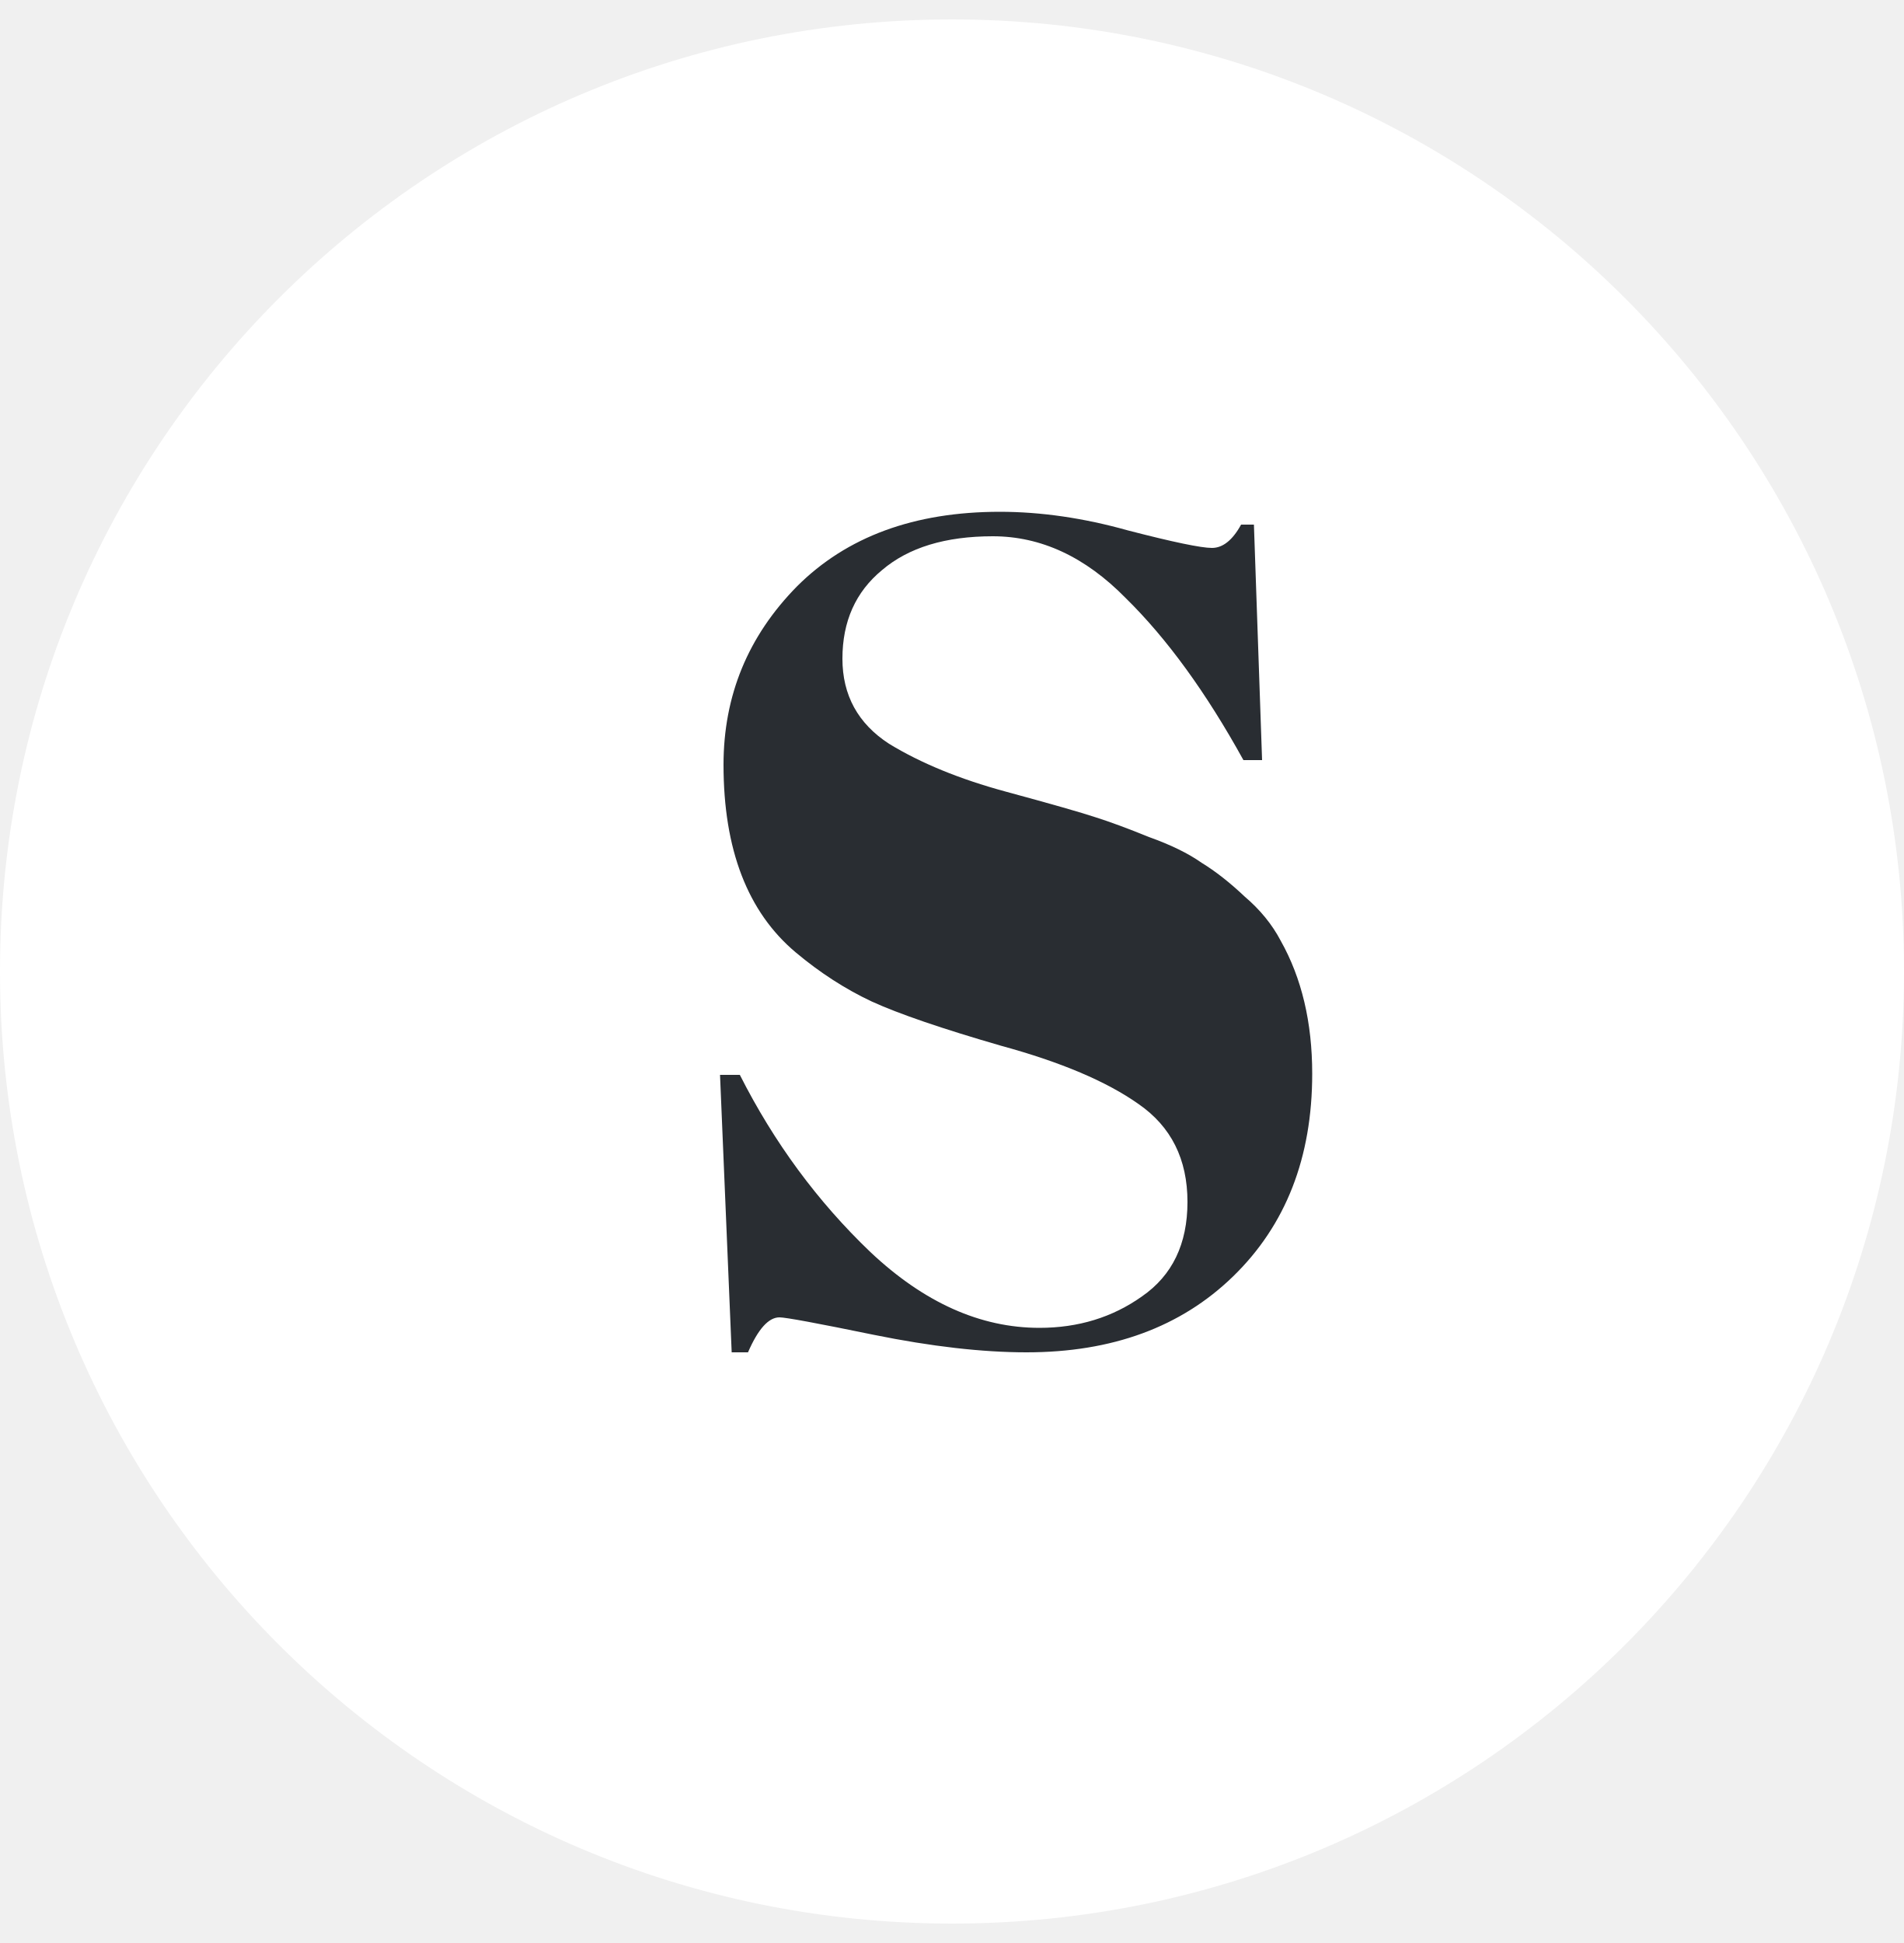
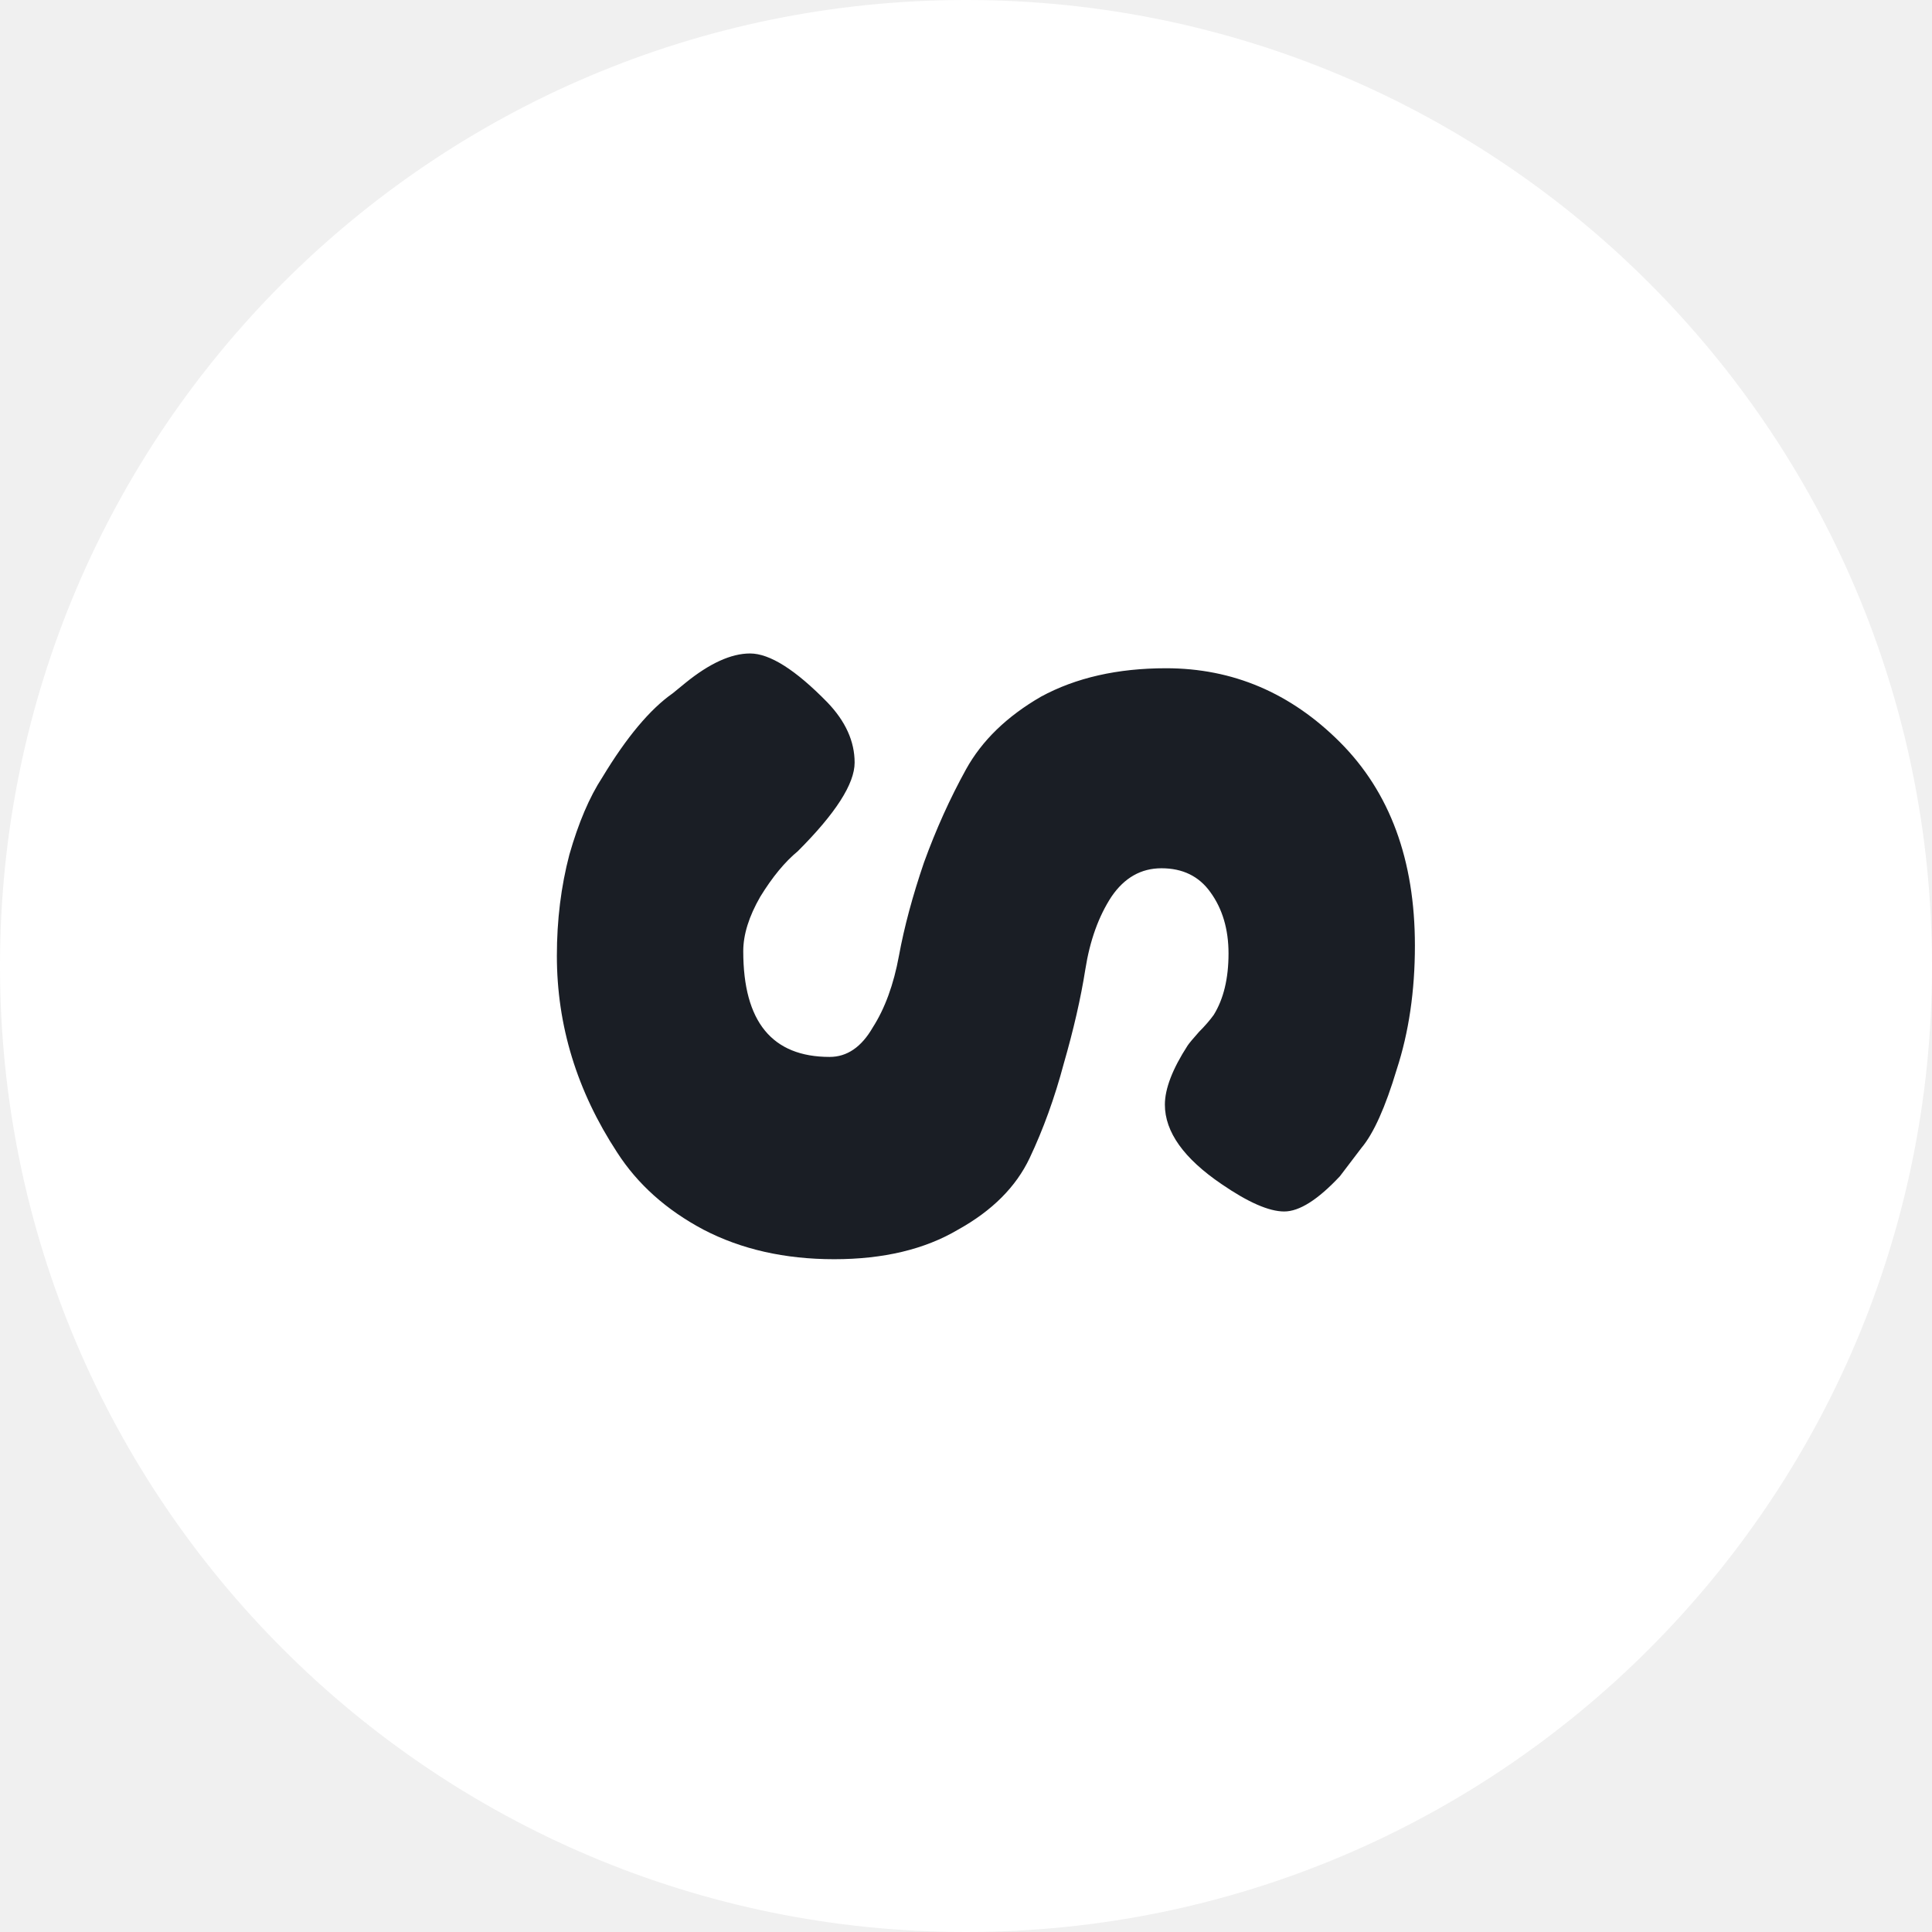
- <svg xmlns="http://www.w3.org/2000/svg" width="49" height="50" viewBox="0 0 49 50" fill="none">
-   <circle cx="24.5" cy="25" r="24.5" fill="white" />
-   <path d="M26.75 34.17C27.75 34.17 28.63 33.9 29.39 33.36C30.17 32.82 30.56 32.01 30.56 30.93C30.56 29.83 30.14 28.99 29.3 28.41C28.48 27.83 27.3 27.33 25.76 26.91C24.24 26.47 23.13 26.09 22.43 25.77C21.75 25.45 21.1 25.03 20.48 24.51C19.24 23.47 18.62 21.86 18.62 19.68C18.62 17.9 19.25 16.37 20.51 15.09C21.79 13.81 23.53 13.17 25.73 13.17C26.79 13.17 27.89 13.33 29.03 13.65C30.19 13.95 30.91 14.1 31.19 14.1C31.47 14.1 31.72 13.9 31.94 13.5H32.27L32.48 19.56H32C31.04 17.82 30.03 16.43 28.97 15.39C27.93 14.33 26.79 13.8 25.55 13.8C24.33 13.8 23.38 14.09 22.7 14.67C22.02 15.23 21.68 15.99 21.68 16.95C21.68 17.89 22.08 18.62 22.88 19.14C23.7 19.64 24.7 20.05 25.88 20.37C27.06 20.69 27.83 20.91 28.19 21.03C28.57 21.15 29.03 21.32 29.57 21.54C30.13 21.74 30.58 21.96 30.92 22.2C31.28 22.42 31.65 22.71 32.03 23.07C32.43 23.41 32.74 23.79 32.96 24.21C33.5 25.17 33.77 26.31 33.77 27.63C33.77 29.79 33.09 31.53 31.73 32.85C30.39 34.15 28.62 34.8 26.42 34.8C25.28 34.8 23.97 34.65 22.49 34.35C21.03 34.05 20.22 33.9 20.06 33.9C19.78 33.9 19.51 34.2 19.25 34.8H18.83L18.53 27.66H19.04C19.92 29.4 21.04 30.92 22.4 32.22C23.78 33.52 25.23 34.17 26.75 34.17Z" fill="#292D32" />
+ <svg xmlns="http://www.w3.org/2000/svg" width="34" height="34" viewBox="0 0 34 34" fill="none">
+   <circle cx="17" cy="17" r="17" fill="white" />
+   <path d="M12.06 12.02C12.487 11.673 12.867 11.5 13.2 11.5C13.547 11.5 14 11.787 14.56 12.36C14.88 12.693 15.04 13.047 15.04 13.42C15.04 13.793 14.707 14.313 14.04 14.98C13.813 15.167 13.593 15.433 13.38 15.78C13.18 16.127 13.08 16.447 13.08 16.74C13.08 17.98 13.587 18.6 14.6 18.6C14.907 18.6 15.16 18.427 15.36 18.08C15.573 17.747 15.727 17.327 15.82 16.82C15.913 16.313 16.06 15.767 16.26 15.18C16.473 14.593 16.72 14.047 17 13.54C17.28 13.033 17.72 12.607 18.32 12.26C18.933 11.927 19.667 11.76 20.52 11.76C21.693 11.76 22.713 12.193 23.58 13.06C24.46 13.94 24.9 15.133 24.9 16.64C24.9 17.44 24.793 18.167 24.58 18.82C24.38 19.487 24.173 19.947 23.96 20.2L23.58 20.7C23.193 21.113 22.867 21.32 22.6 21.32C22.333 21.32 21.967 21.16 21.5 20.84C20.833 20.387 20.5 19.92 20.5 19.44C20.5 19.16 20.633 18.813 20.9 18.4C20.927 18.36 20.993 18.28 21.1 18.16C21.207 18.053 21.293 17.953 21.36 17.86C21.533 17.58 21.62 17.22 21.62 16.78C21.62 16.353 21.513 15.993 21.3 15.7C21.1 15.42 20.813 15.28 20.44 15.28C20.08 15.28 19.787 15.447 19.56 15.78C19.333 16.127 19.18 16.553 19.1 17.06C19.02 17.567 18.893 18.12 18.72 18.72C18.56 19.32 18.36 19.873 18.12 20.38C17.88 20.887 17.46 21.307 16.86 21.64C16.273 21.987 15.547 22.16 14.68 22.16C13.813 22.16 13.047 21.987 12.38 21.64C11.727 21.293 11.22 20.84 10.86 20.28C10.153 19.2 9.8 18.047 9.8 16.82C9.8 16.193 9.873 15.6 10.02 15.04C10.18 14.48 10.373 14.027 10.6 13.68C11.027 12.973 11.44 12.48 11.84 12.2L12.06 12.02Z" fill="#1A1E25" />
</svg>
